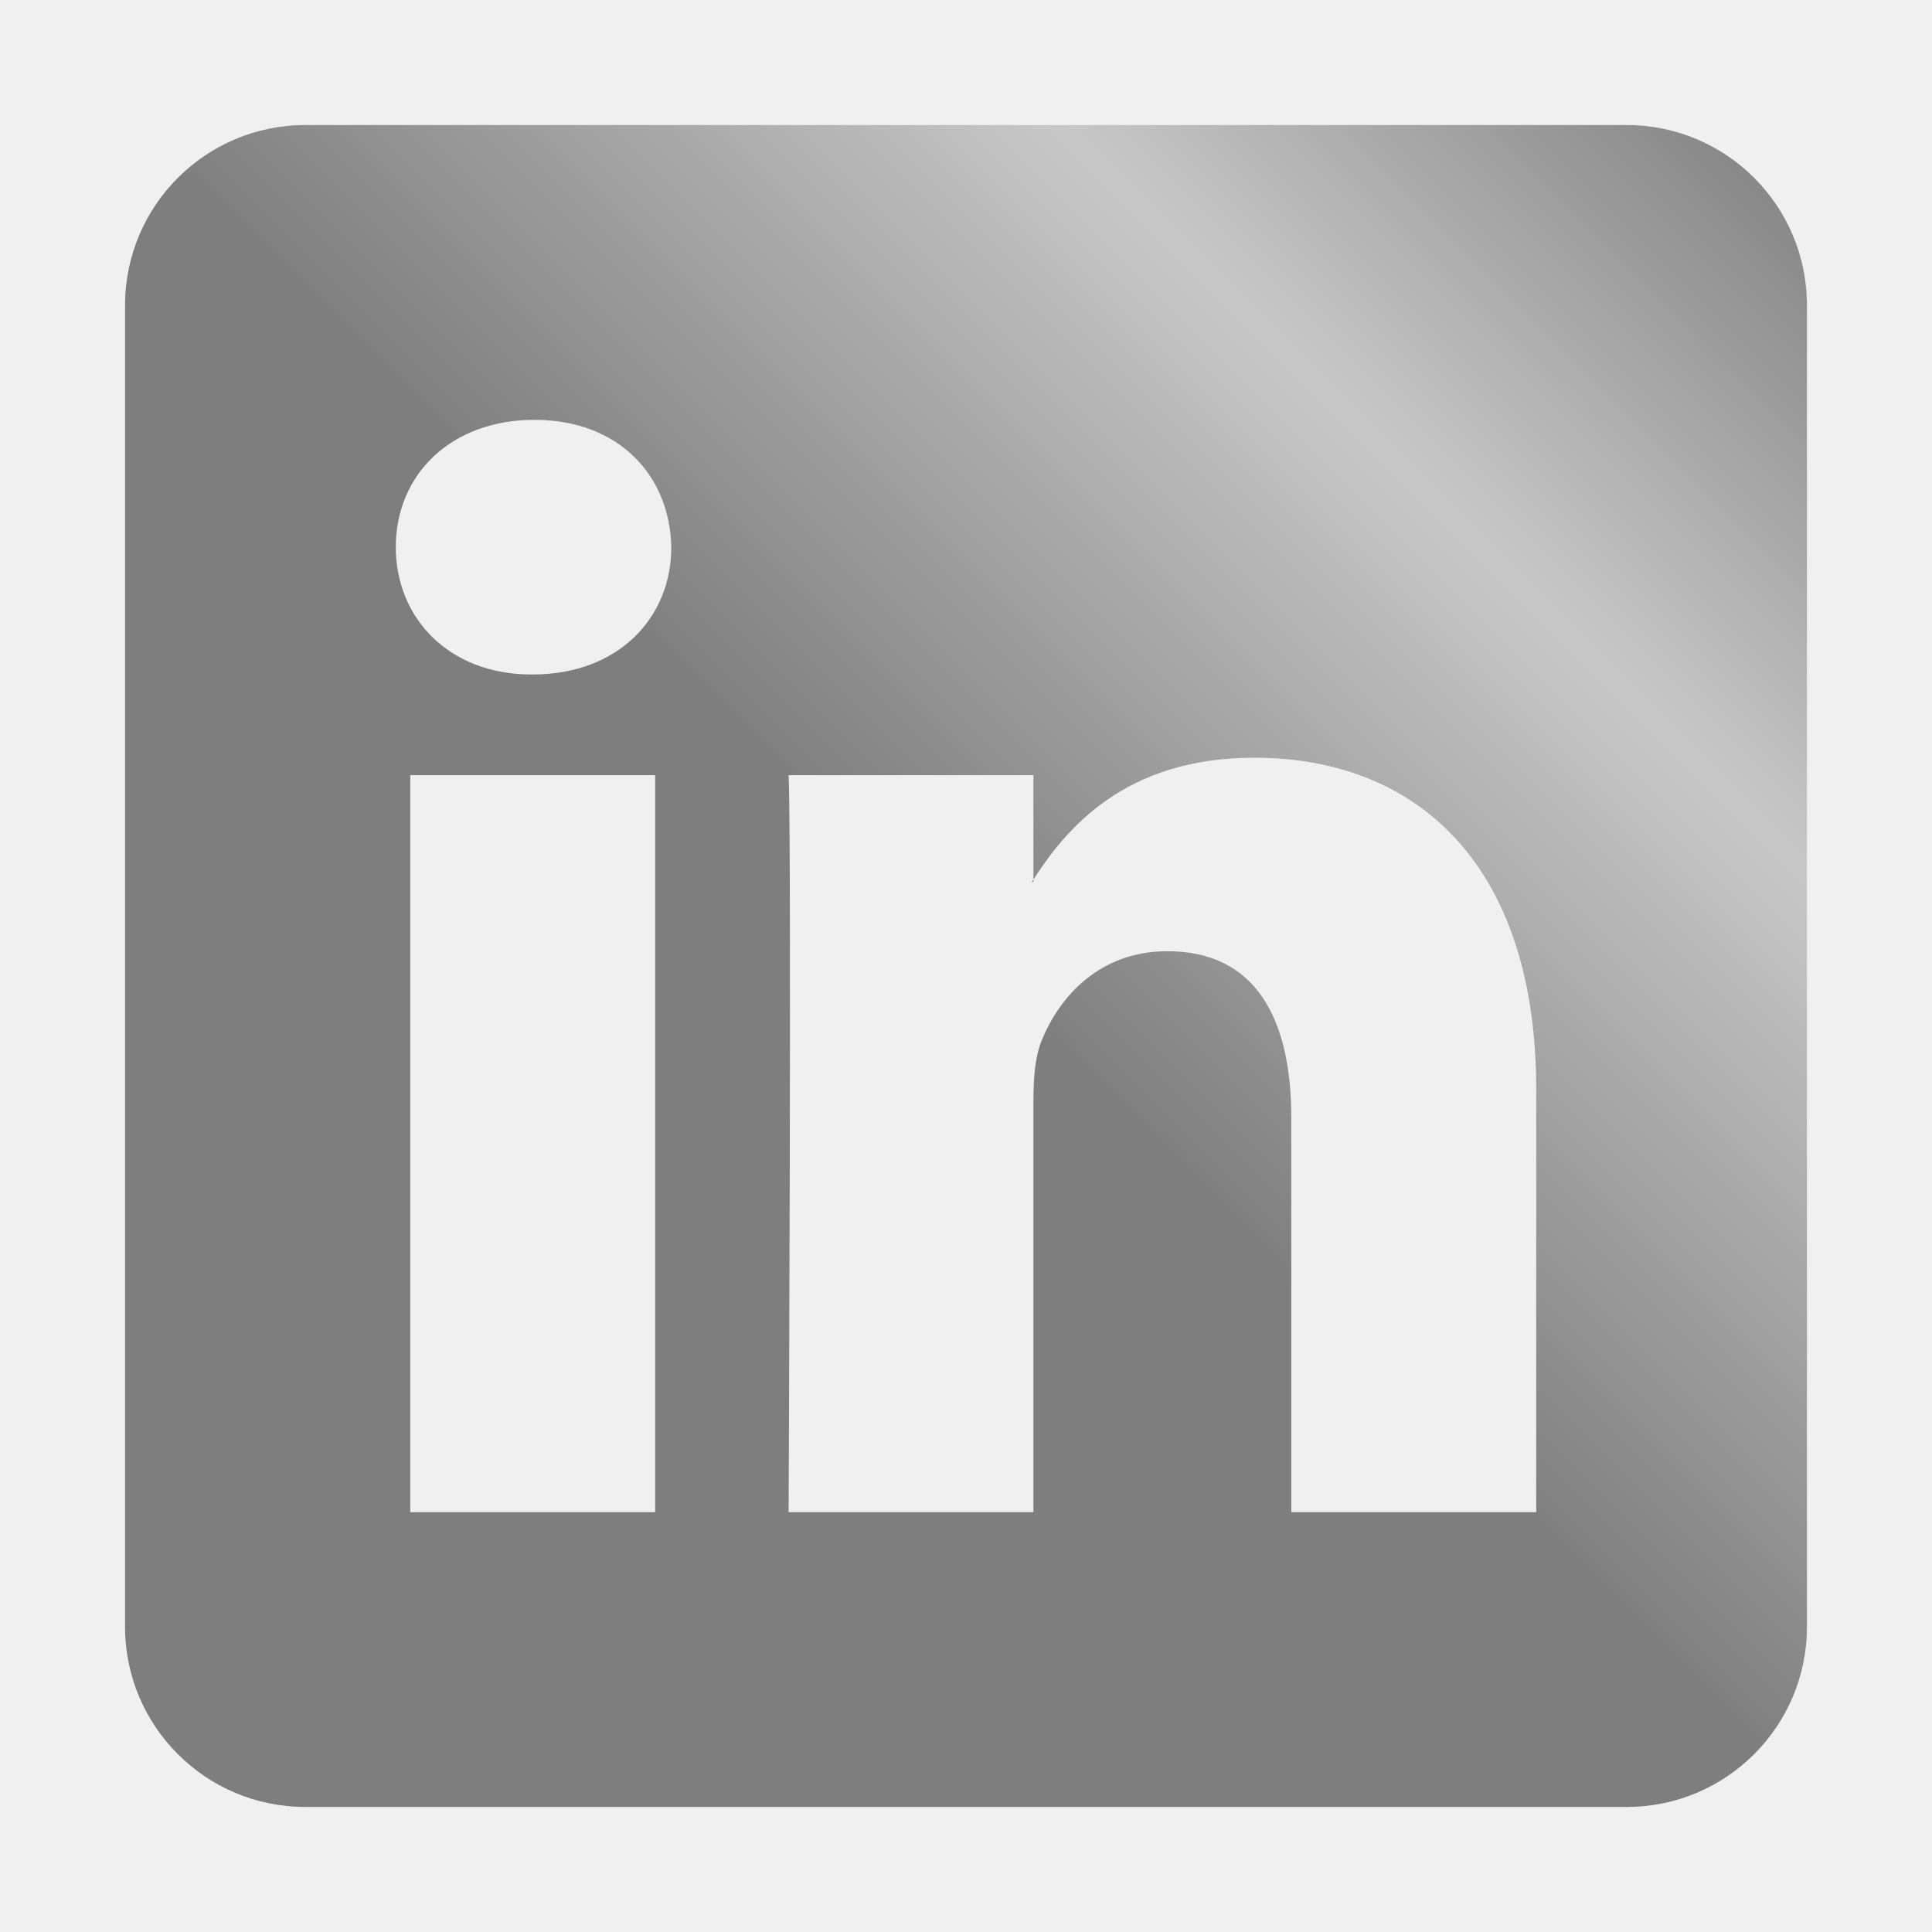
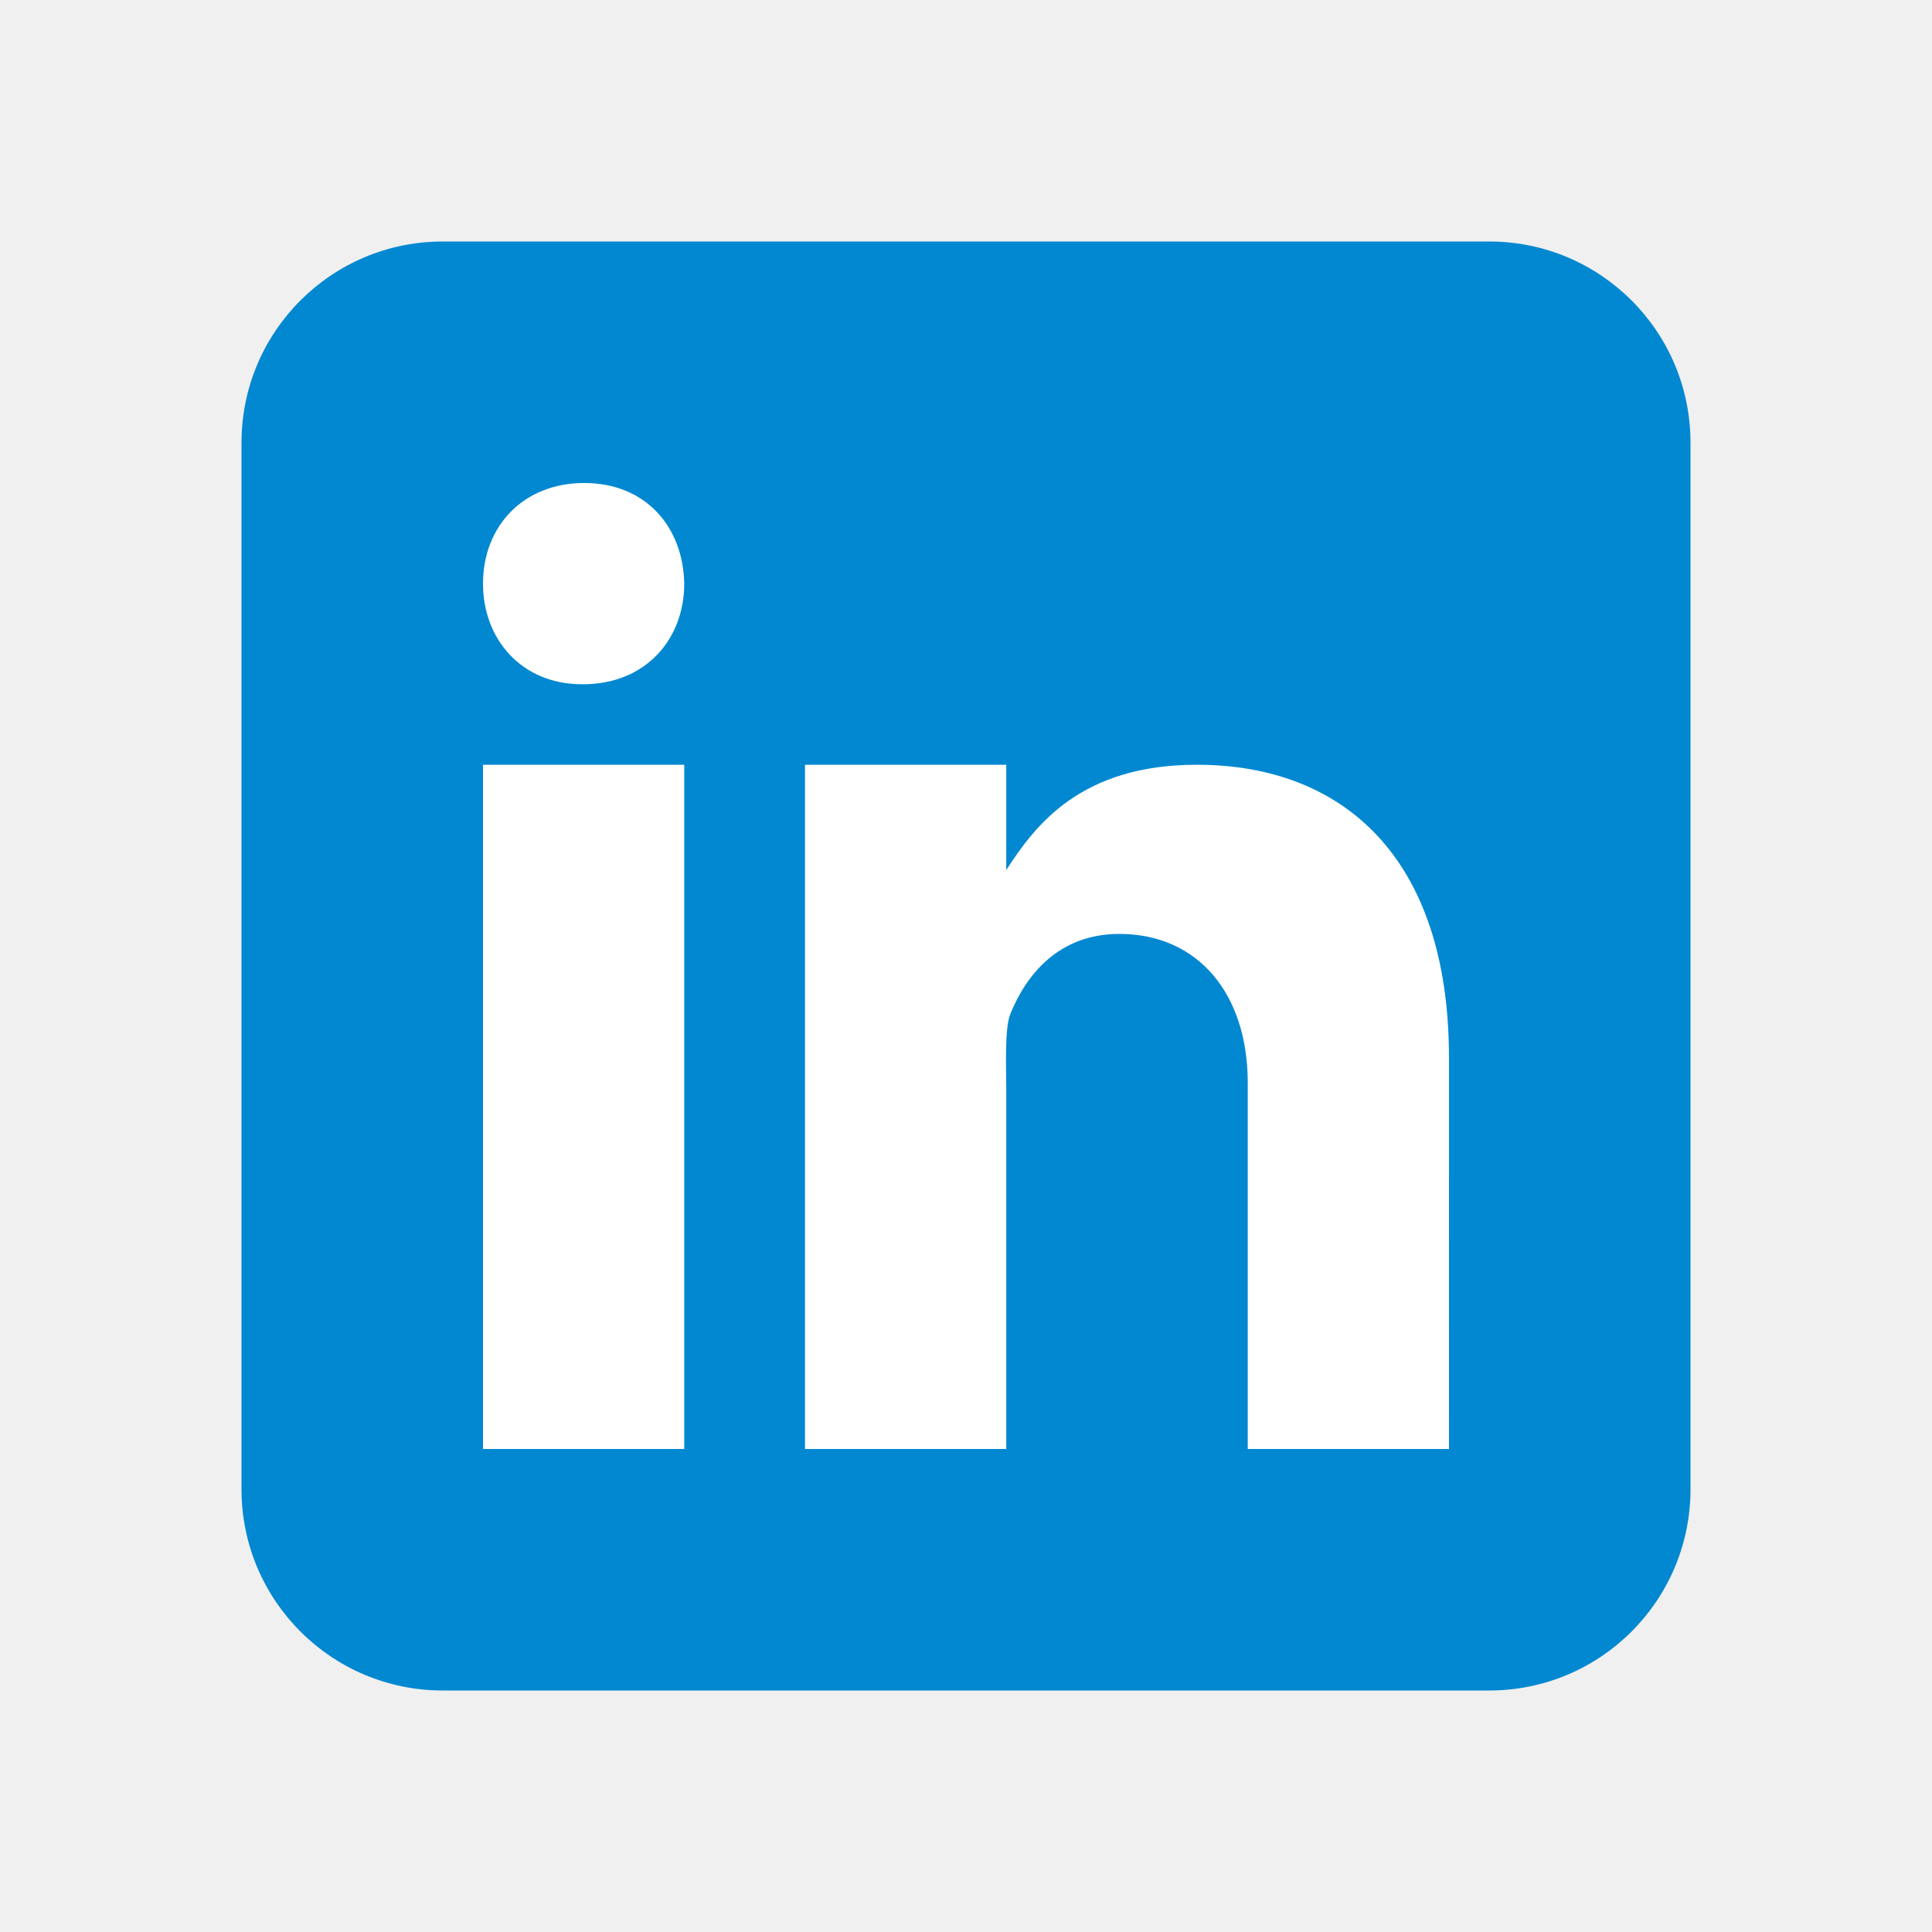
- <svg xmlns="http://www.w3.org/2000/svg" height="100%" stroke-miterlimit="10" style="fill-rule:nonzero;clip-rule:evenodd;stroke-linecap:round;stroke-linejoin:round;" version="1.1" viewBox="0 0 3000 3000" width="100%">
-   <defs>
-     <linearGradient gradientTransform="matrix(1 0 0 1 0 0)" gradientUnits="userSpaceOnUse" id="LinearGradient" x1="1500.14" x2="2805.81" y1="1500.08" y2="194.188">
-       <stop offset="0" stop-color="#7e7e7e" />
-       <stop offset="0.556" stop-color="#c8c8c8" />
-       <stop offset="1" stop-color="#7e7e7e" />
-     </linearGradient>
-   </defs>
-   <g id="Layer-1" />
-   <g id="Layer-3">
-     <path d="M474 194.188C319.461 194.187 194.187 319.461 194.188 474L194.188 2526C194.187 2680.54 319.461 2805.81 474 2805.81L2526 2805.81C2680.54 2805.81 2805.81 2680.54 2805.81 2526L2805.81 474C2805.81 319.461 2680.54 194.188 2526 194.188L474 194.188ZM829.812 651.938C960.014 651.937 1040.03 737.322 1042.41 849.625C1042.41 959.552 959.859 1047.31 827.281 1047.31C827.281 1047.31 824.75 1047.31 824.75 1047.31C697.083 1047.31 614.562 959.552 614.562 849.625C614.562 737.481 699.611 651.938 829.812 651.938ZM1947.62 1176.56C2197.89 1176.56 2385.44 1340.02 2385.44 1691.66L2385.44 2348.06L2005.12 2348.06L2005.12 1735.84C2005.12 1581.88 1950.15 1477.03 1812.5 1477.03C1707.33 1477.03 1644.78 1547.83 1617.38 1616.09C1607.24 1640.49 1604.69 1674.72 1604.69 1708.94L1604.69 2348.06L1224.56 2348.06C1224.56 2348.06 1229.31 1311.05 1224.56 1203.66L1604.69 1203.66L1604.69 1365.53C1655.37 1287.44 1745.83 1176.56 1947.62 1176.56ZM637.062 1203.66L1017.38 1203.66L1017.38 2348.06L637.062 2348.06L637.062 1203.66ZM1604.69 1365.53C1603.84 1366.85 1603 1368.15 1602.16 1369.47L1604.69 1369.47L1604.69 1365.53Z" fill="url(#LinearGradient)" fill-rule="nonzero" opacity="1" stroke="none" />
-   </g>
+ <svg xmlns="http://www.w3.org/2000/svg" viewBox="0 0 48 48" width="48px" height="48px">
+   <path fill="#0288D1" d="M42,37c0,2.762-2.238,5-5,5H11c-2.761,0-5-2.238-5-5V11c0-2.762,2.239-5,5-5h26c2.762,0,5,2.238,5,5V37z" />
+   <path fill="#FFF" d="M12 19H17V36H12zM14.485 17h-.028C12.965 17 12 15.888 12 14.499 12 13.08 12.995 12 14.514 12c1.521 0 2.458 1.08 2.486 2.499C17 15.887 16.035 17 14.485 17zM36 36h-5v-9.099c0-2.198-1.225-3.698-3.192-3.698-1.501 0-2.313 1.012-2.707 1.99C24.957 25.543 25 26.511 25 27v9h-5V19h5v2.616C25.721 20.5 26.85 19 29.738 19c3.578 0 6.261 2.25 6.261 7.274L36 36 36 36z" />
</svg>
